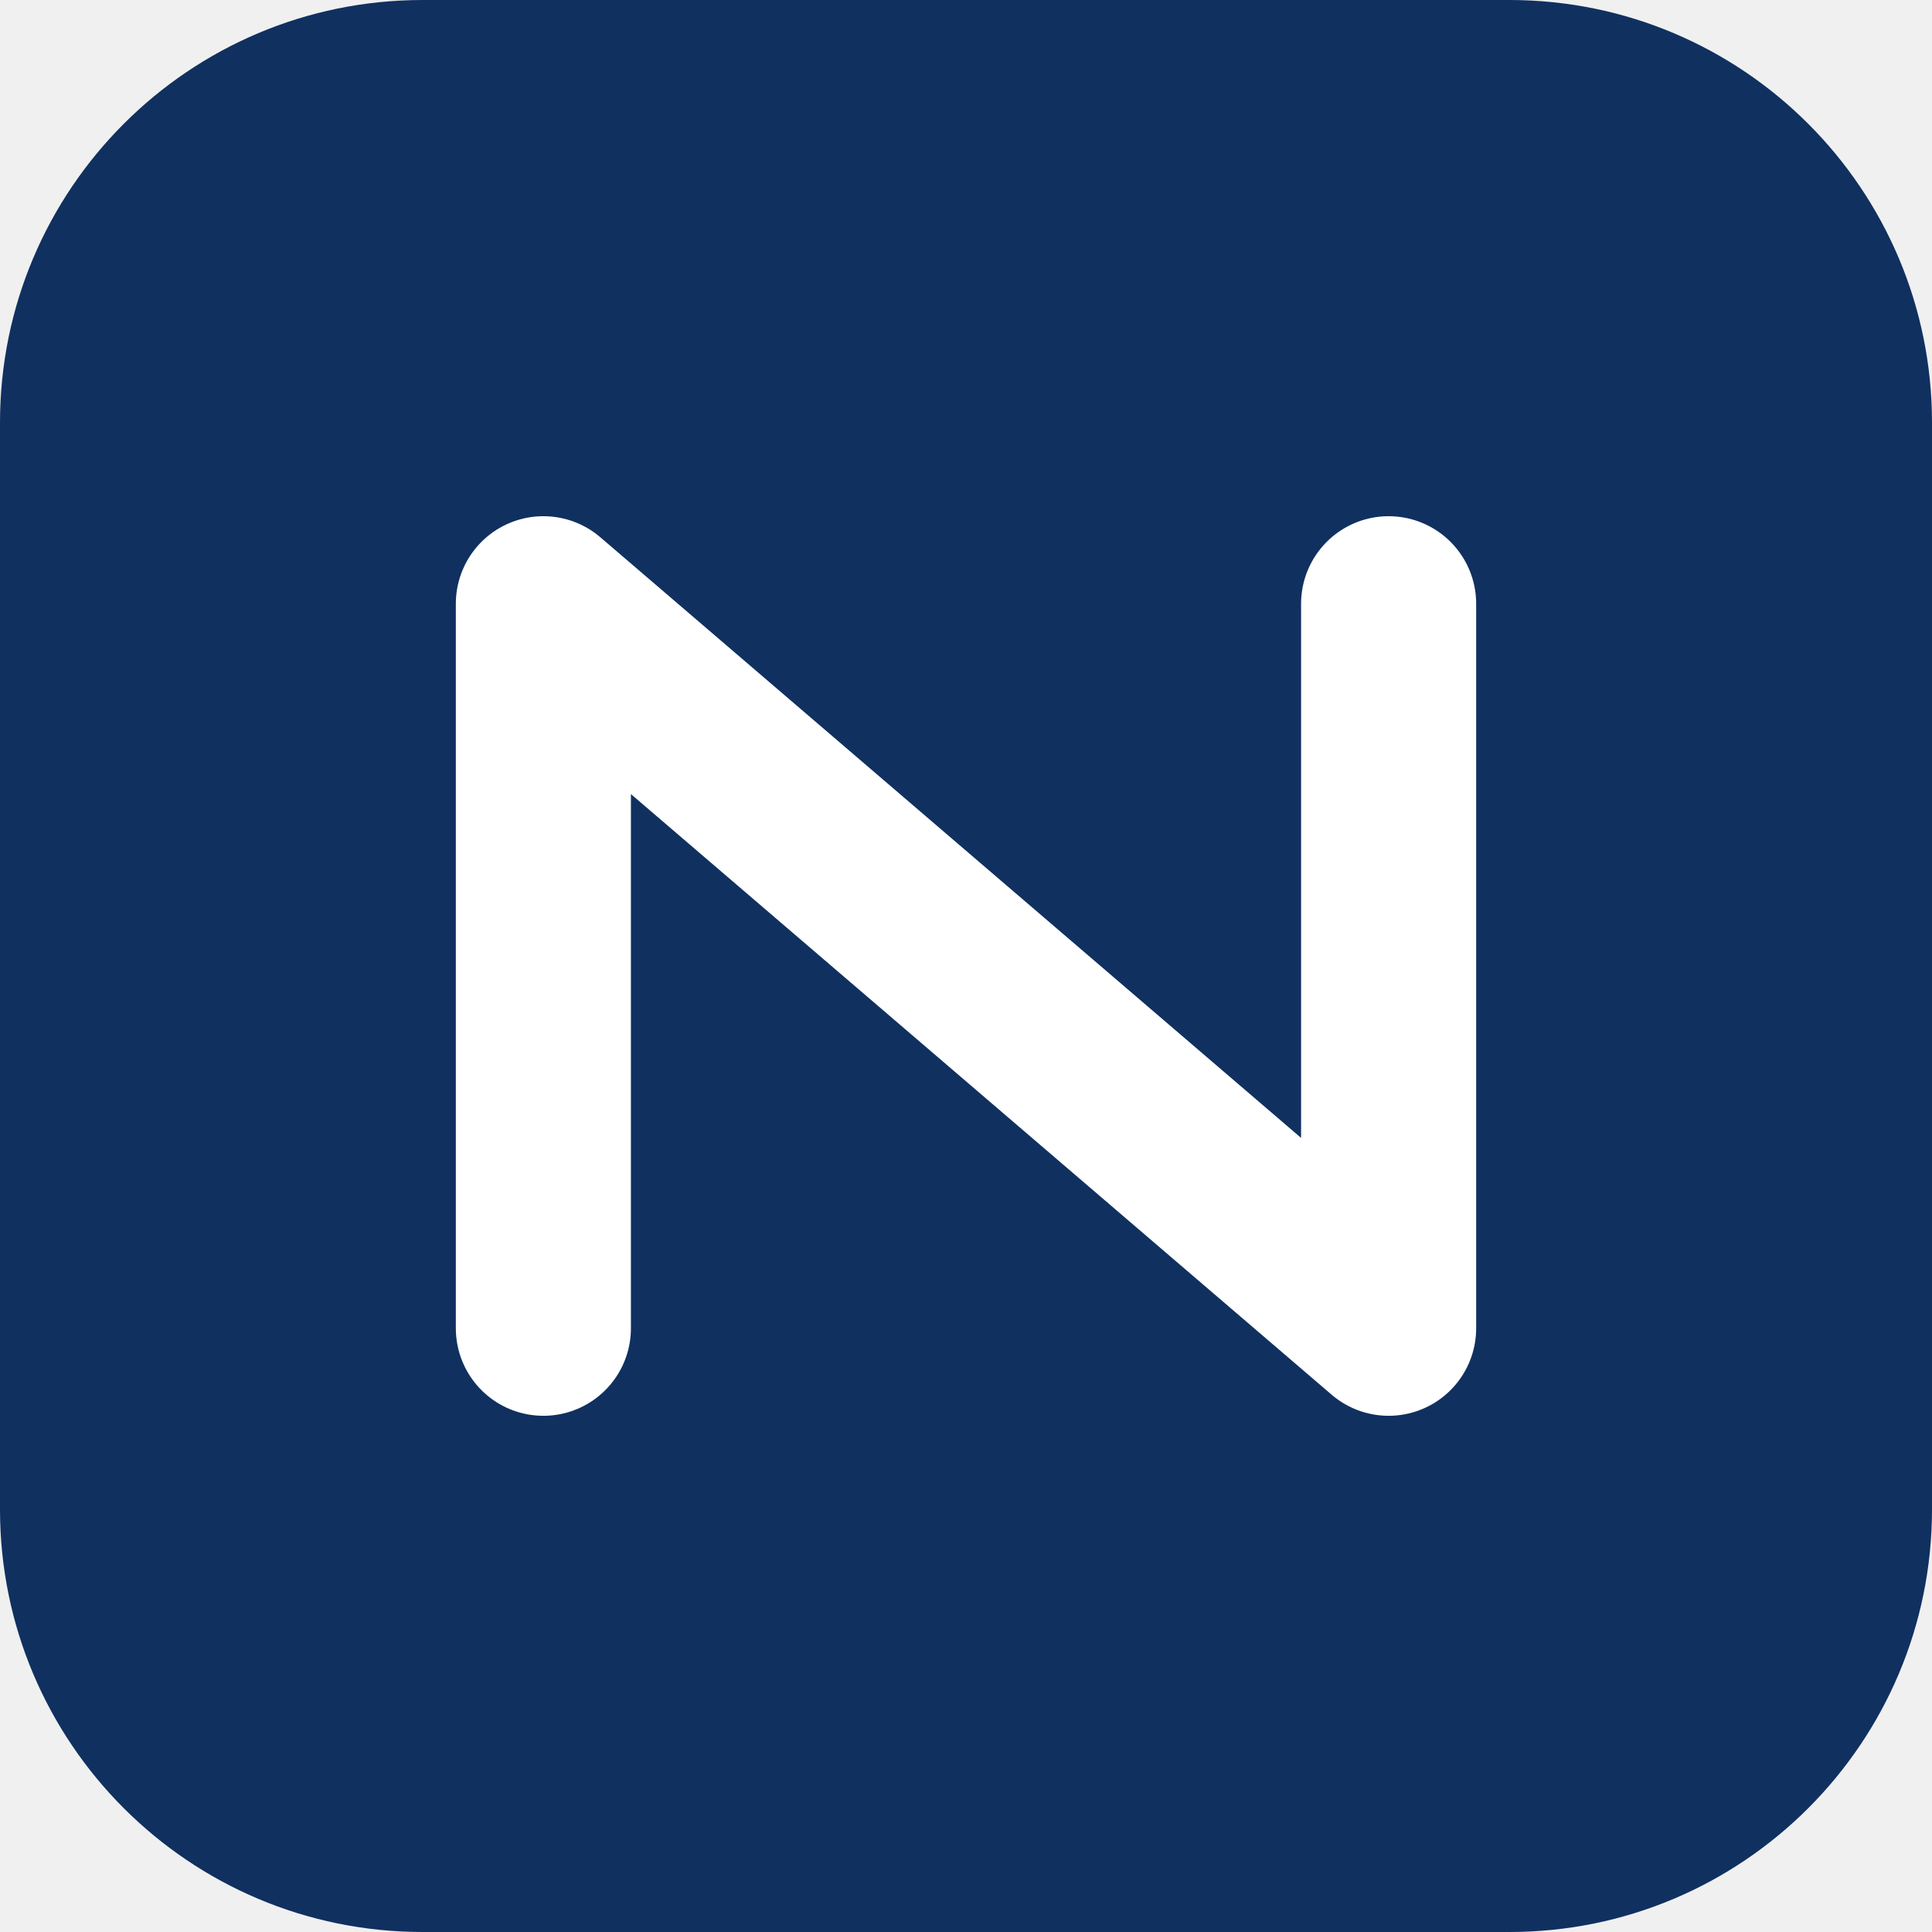
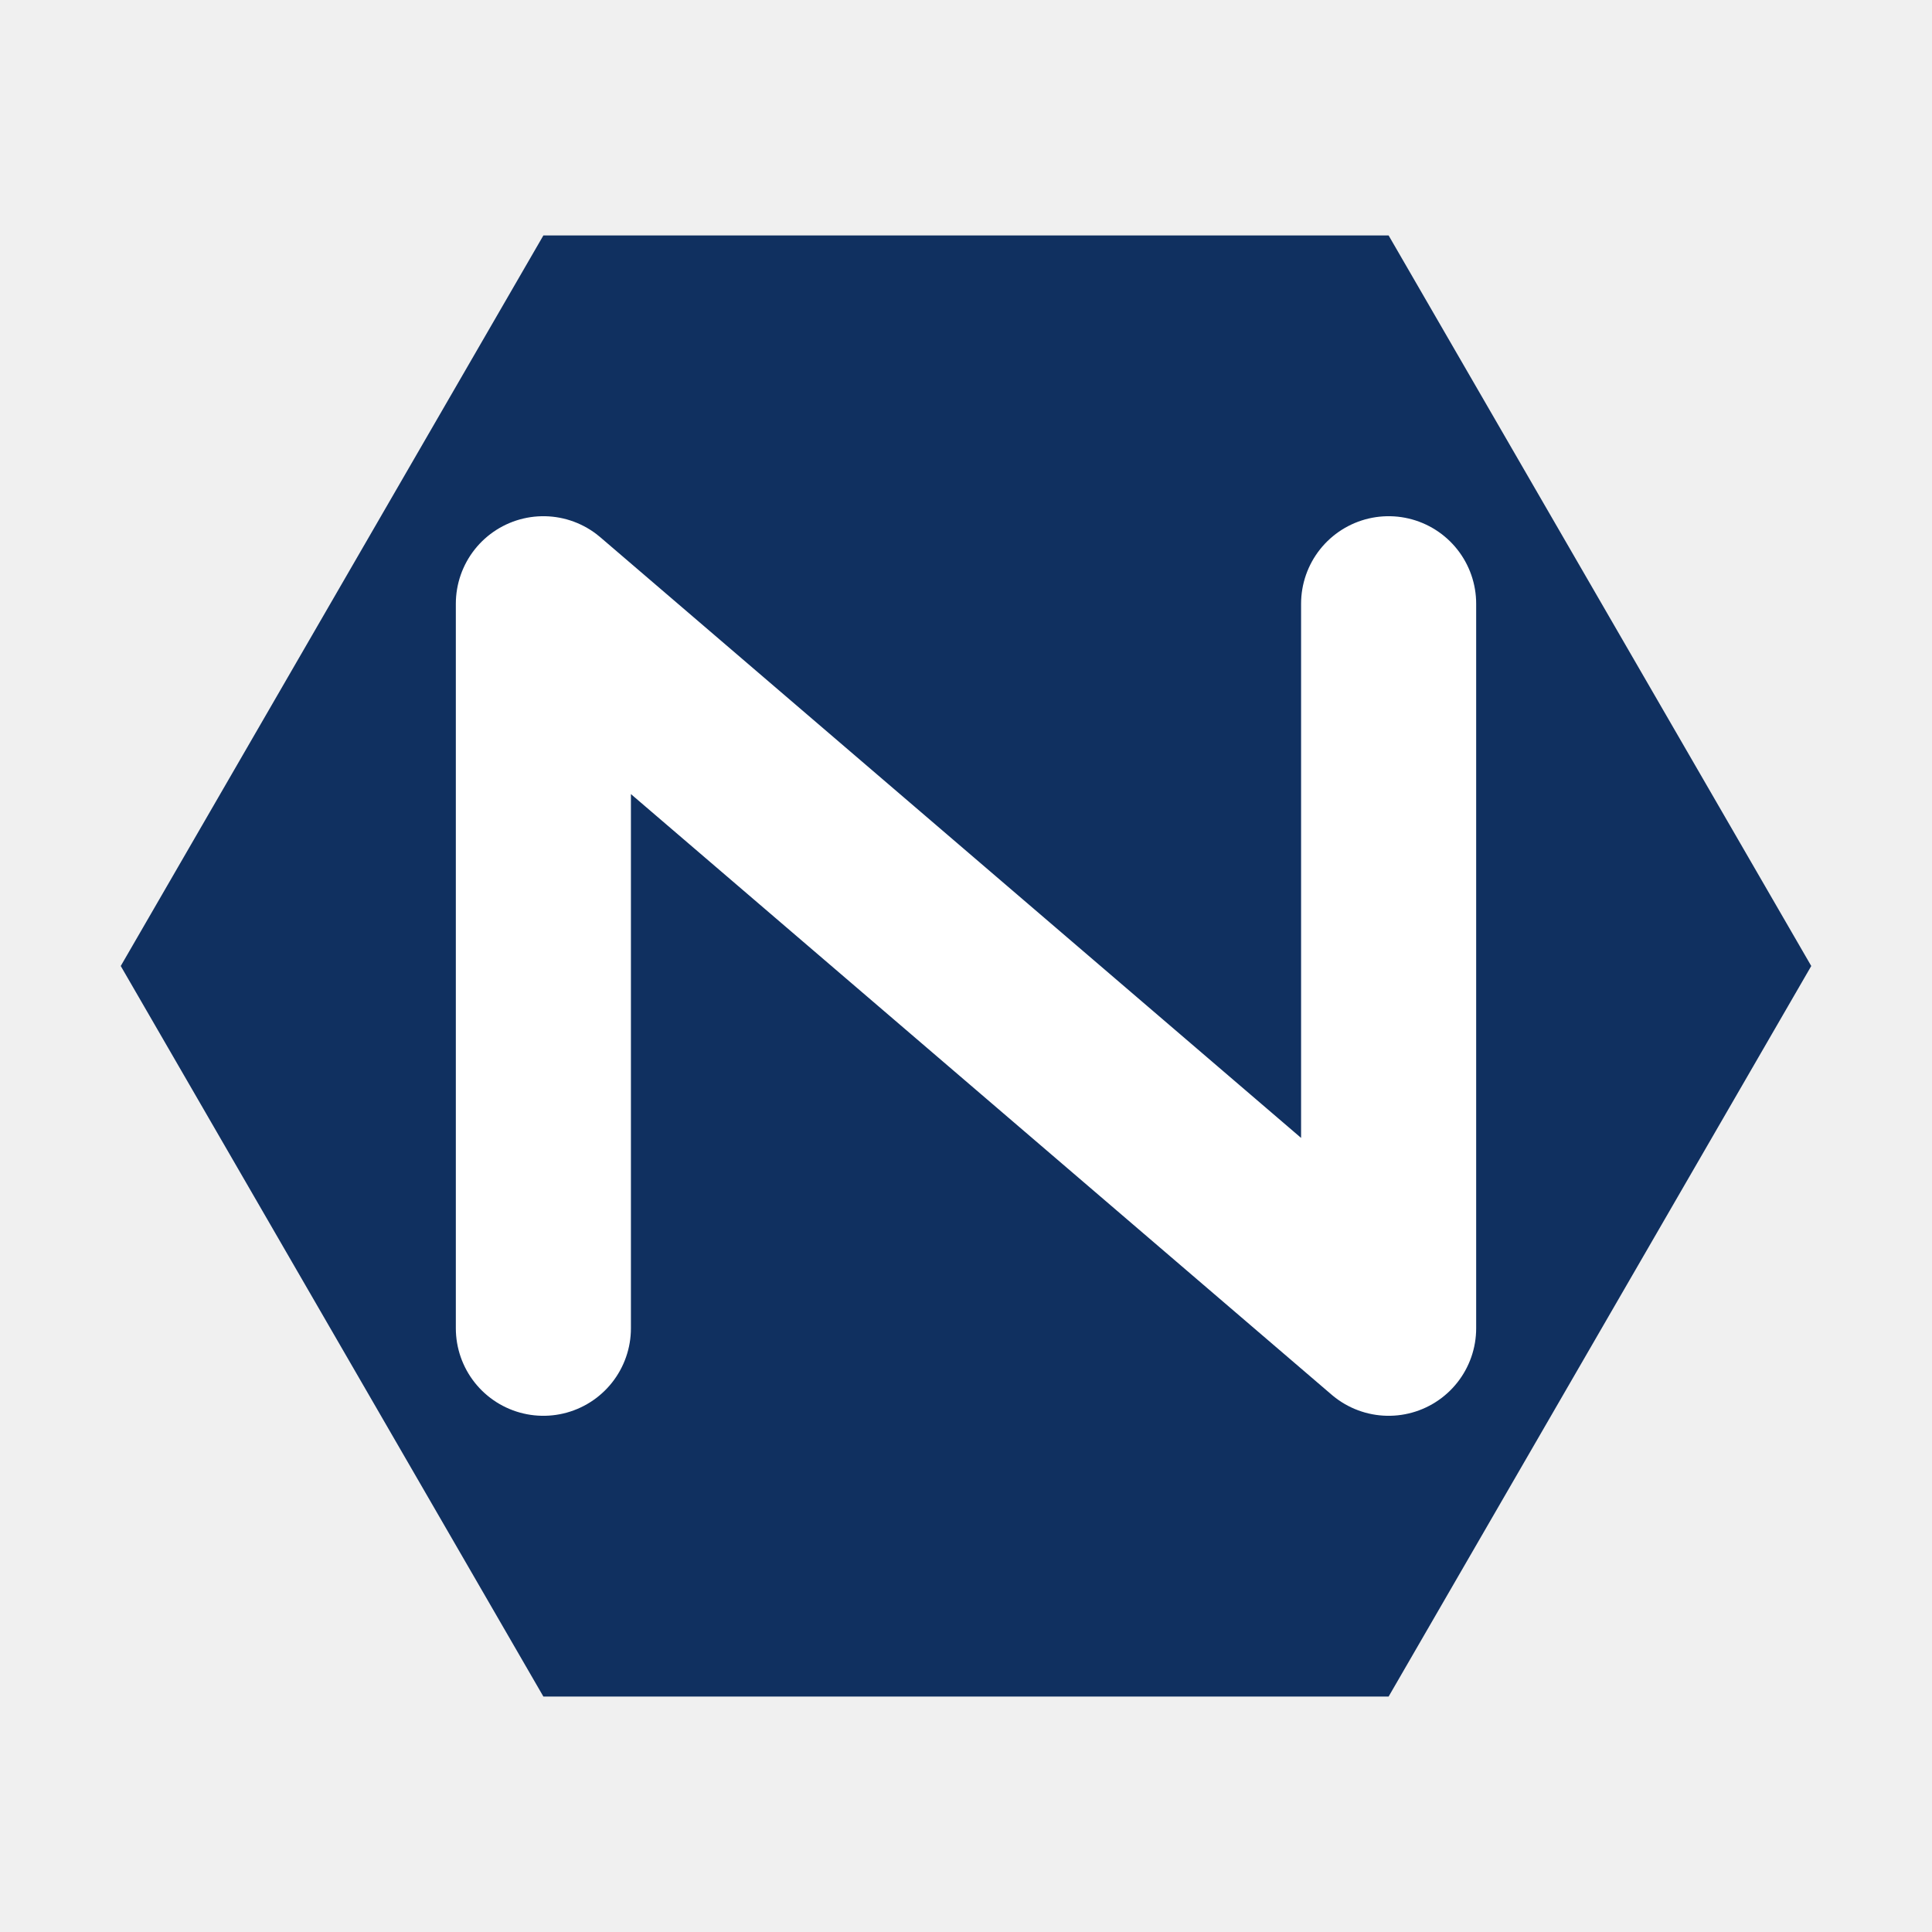
<svg xmlns="http://www.w3.org/2000/svg" viewBox="0 0 32 32" fill="none">
-   <rect width="32" height="32" rx="7" fill="#103060" />
+   <polygon points="30,16 23,28.1 9,28.1 2,16 9,3.9 23,3.9" fill="#103060" />
  <path d="M9 22L9 10L23 22L23 10" stroke="white" stroke-width="2.9" stroke-linecap="round" stroke-linejoin="round" />
</svg>
